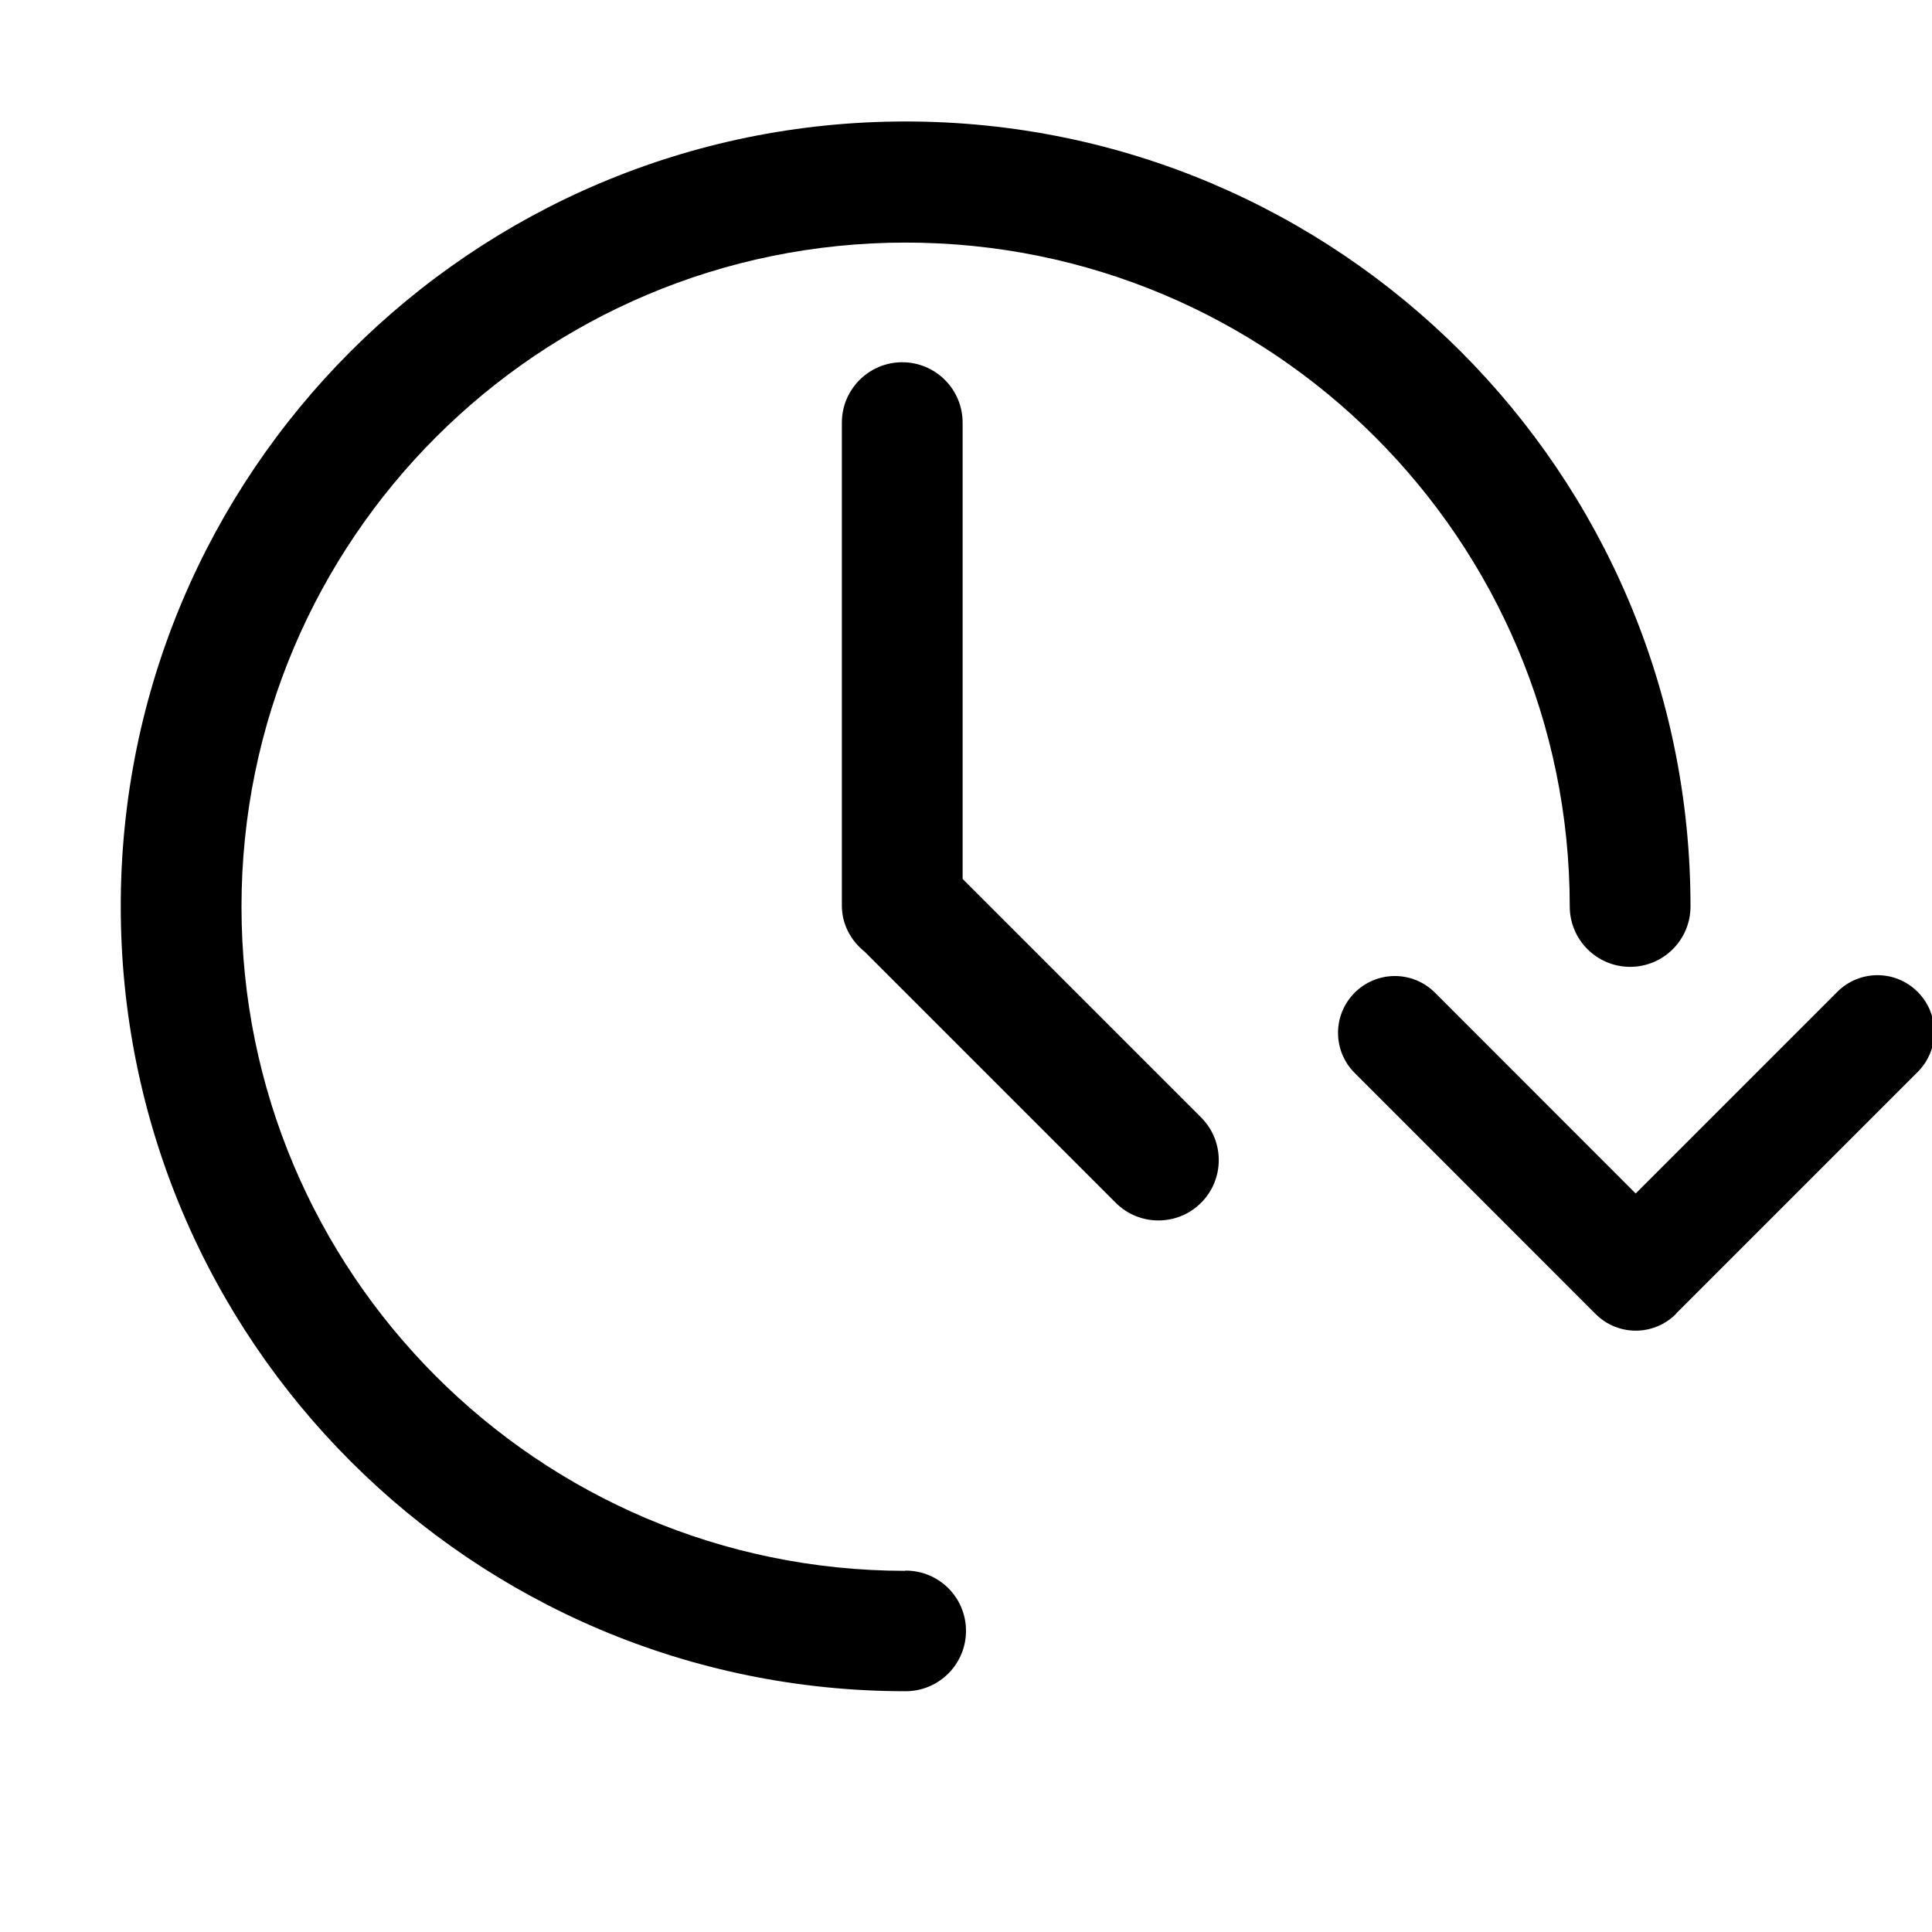
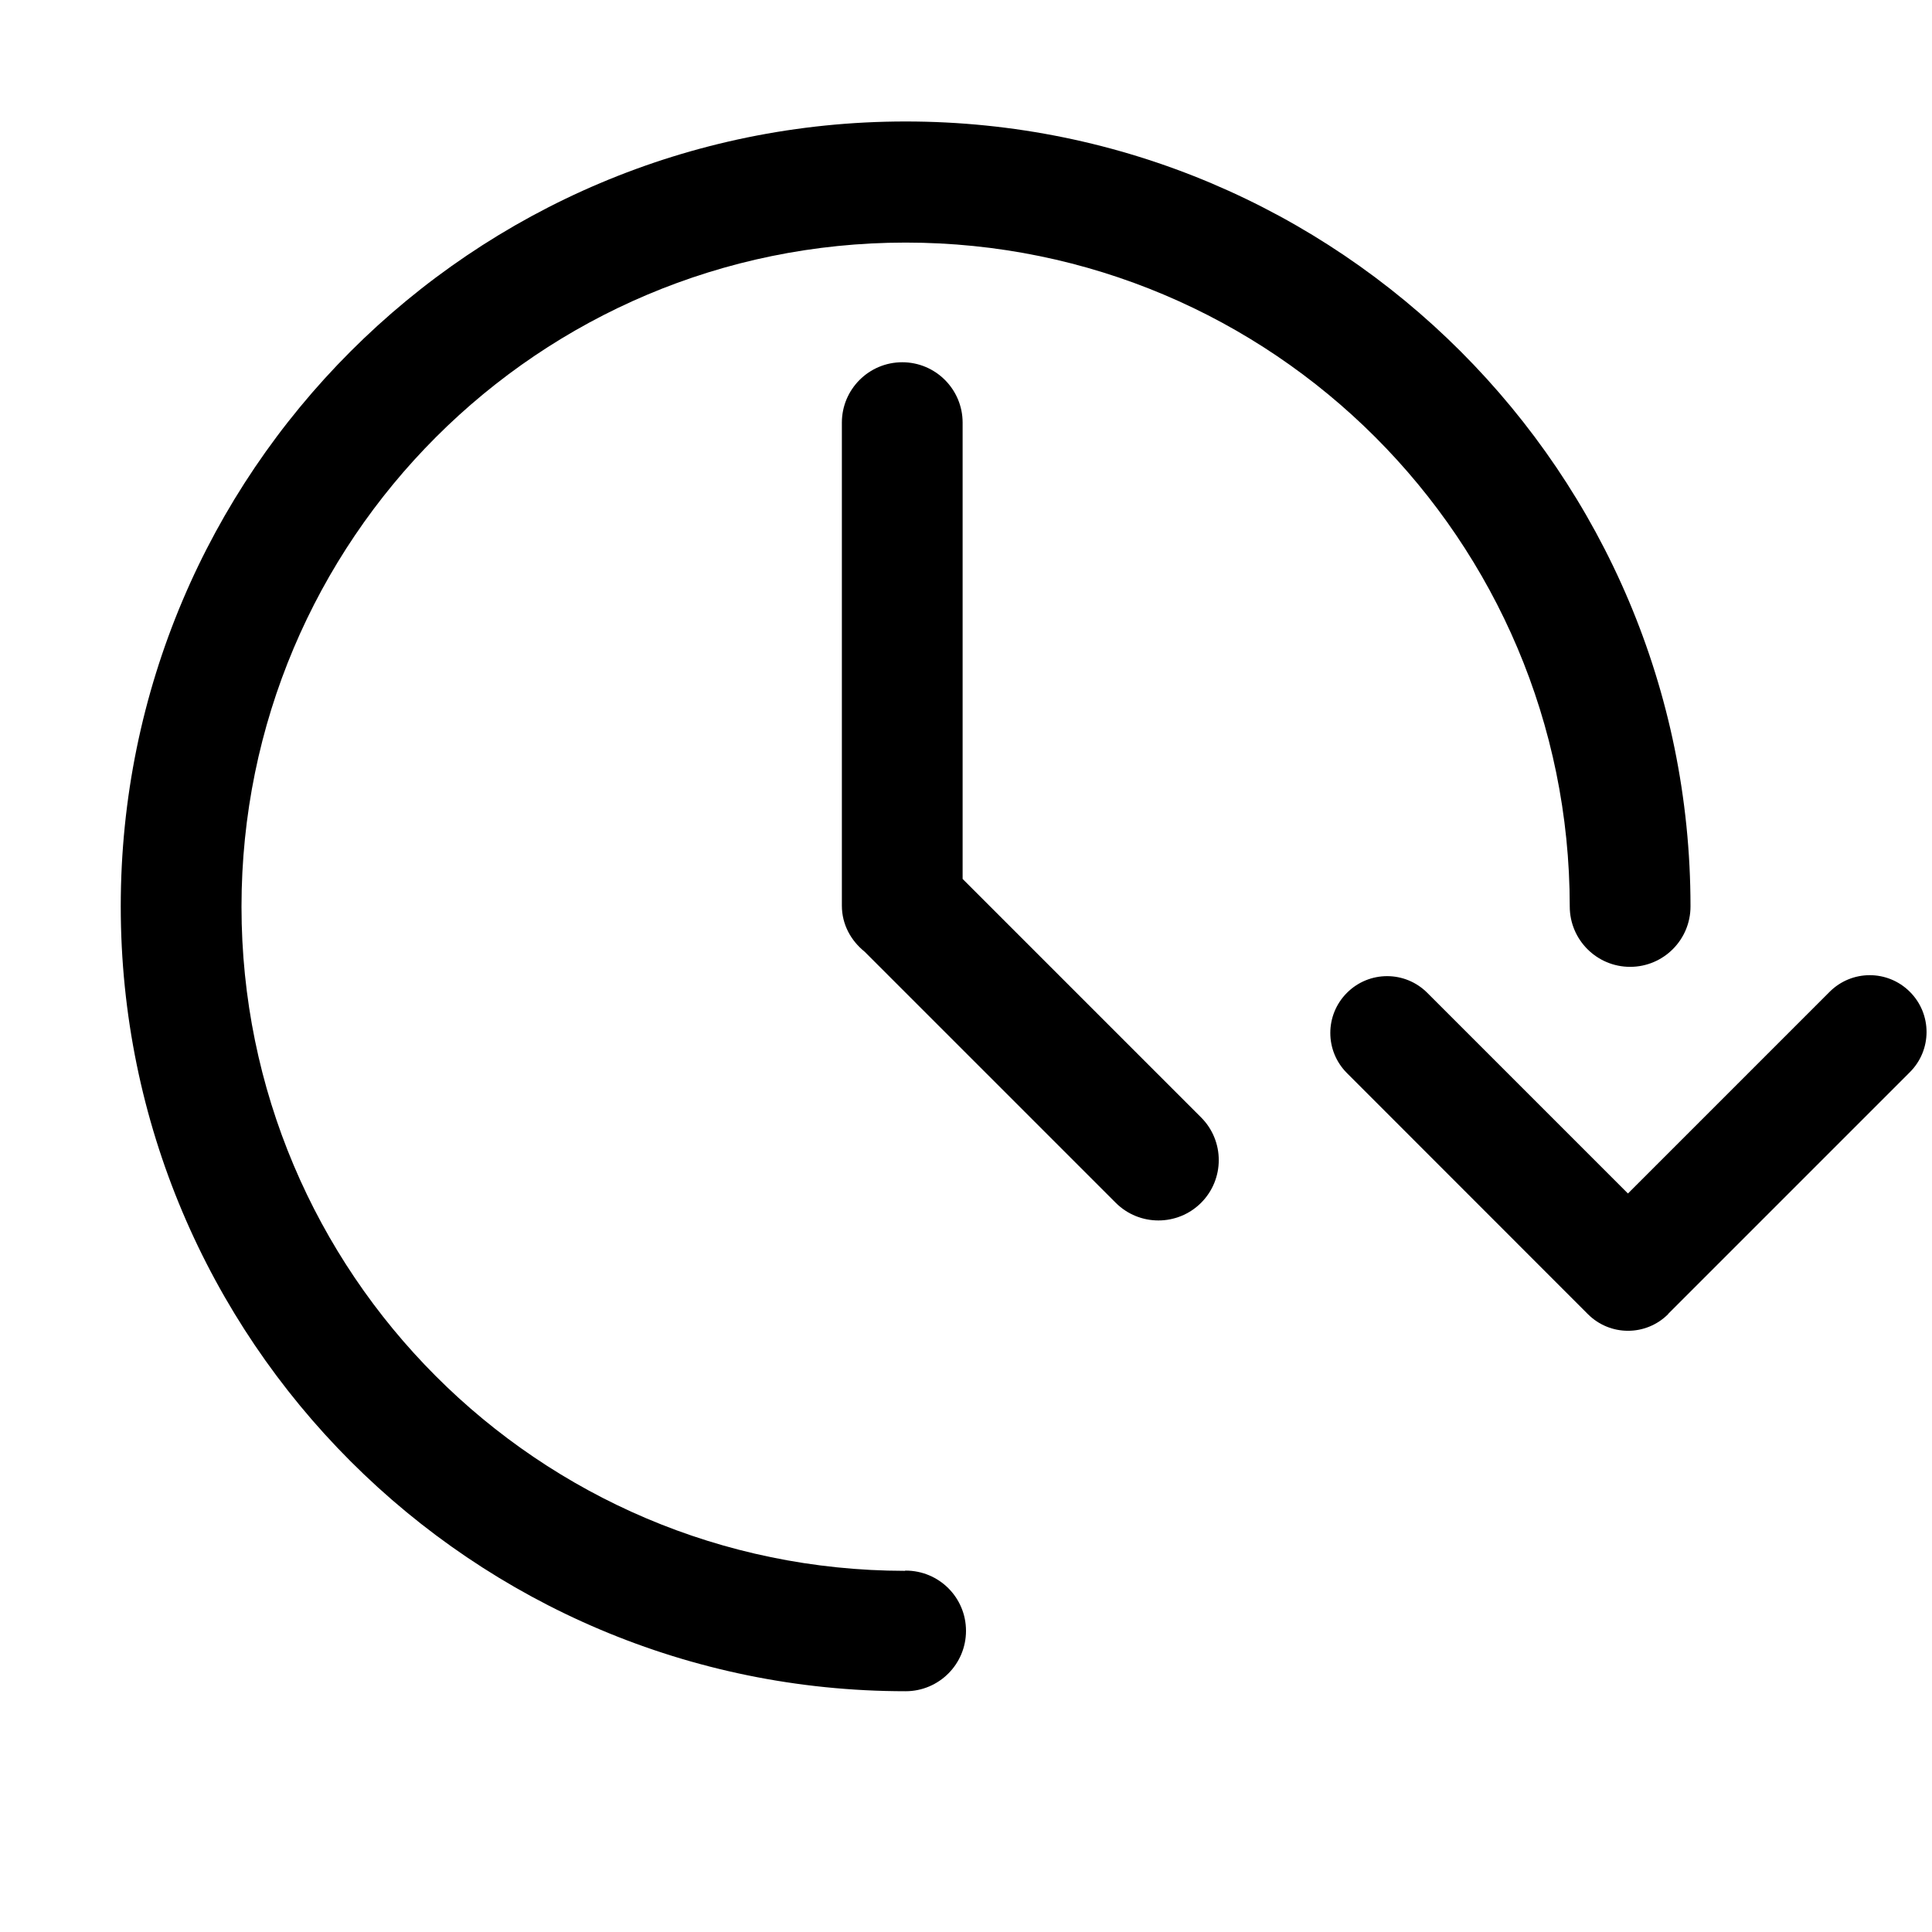
<svg xmlns="http://www.w3.org/2000/svg" version="1.1" id="Ebene_1" x="0px" y="0px" width="16px" height="16px" viewBox="0 0 16 16" enable-background="new 0 0 16 16" xml:space="preserve">
-   <path fill-rule="evenodd" clip-rule="evenodd" d="M44.923,7.5c0,3.59-2.91,6.5-6.5,6.5c-0.277,0-0.5-0.224-0.5-0.5  s0.223-0.5,0.5-0.5c0.002,0,0.004,0.002,0.008,0.002c3.033-0.004,5.492-2.465,5.492-5.5c0-3.038-2.463-5.5-5.5-5.5  s-5.498,2.461-5.5,5.498c-0.001,0.276-0.225,0.5-0.5,0.5c-0.277,0-0.5-0.224-0.5-0.5c0-0.001,0-0.002,0-0.003  C31.925,3.908,34.834,1,38.423,1C42.013,1,44.923,3.91,44.923,7.5z M38.438,3c-0.276,0-0.5,0.224-0.5,0.5v4  c0,0.157,0.076,0.291,0.189,0.382l2.078,2.079c0.195,0.195,0.512,0.195,0.707,0s0.195-0.512,0-0.707l-1.975-1.975V3.5  C38.938,3.224,38.715,3,38.438,3z M34.135,8.214l-1.67,1.67l-1.662-1.663c-0.184-0.184-0.481-0.184-0.665,0s-0.184,0.481,0,0.665  l1.995,1.996c0.184,0.184,0.481,0.184,0.665,0c0-0.001,0-0.002,0.002-0.003l2-2c0.184-0.184,0.184-0.481,0-0.665  C34.616,8.031,34.319,8.031,34.135,8.214z M15.881,8.214c-0.184-0.184-0.481-0.184-0.665,0l-1.67,1.67l-1.662-1.663  c-0.184-0.184-0.481-0.184-0.665,0s-0.184,0.481,0,0.665l1.995,1.996c0.184,0.184,0.481,0.184,0.665,0c0-0.001,0-0.002,0.001-0.003  l2-2C16.065,8.696,16.065,8.398,15.881,8.214z M7.5,13.007c-0.003,0-0.005,0.002-0.008,0.002C4.458,13.005,2,10.544,2,7.509  c0-3.038,2.462-5.5,5.5-5.5c3.037,0,5.499,2.461,5.5,5.498h0c0,0.276,0.224,0.5,0.5,0.5s0.5-0.224,0.5-0.5c0-0.001,0-0.002,0-0.003  c-0.001-3.589-2.911-6.498-6.5-6.498c-3.59,0-6.5,2.91-6.5,6.5c0,3.59,2.91,6.5,6.5,6.5h0c0.276,0,0.5-0.224,0.5-0.5  S7.777,13.007,7.5,13.007z M7.972,7.279V3.5c0-0.276-0.224-0.5-0.5-0.5s-0.5,0.224-0.5,0.5v4c0,0.157,0.076,0.291,0.189,0.382  L9.24,9.961c0.195,0.195,0.512,0.195,0.707,0s0.195-0.512,0-0.707L7.972,7.279z" />
+   <path fill-rule="evenodd" clip-rule="evenodd" d="M15.817,8.214c-0.184-0.184-0.481-0.184-0.665,0l-1.67,1.67L11.82,8.222  c-0.184-0.184-0.481-0.184-0.665,0s-0.184,0.481,0,0.665l1.995,1.996c0.184,0.184,0.481,0.184,0.665,0c0-0.001,0-0.002,0.001-0.003  l2-2C16.001,8.696,16.001,8.398,15.817,8.214z M7.5,13.007c-0.003,0-0.005,0.002-0.008,0.002C4.458,13.005,2,10.544,2,7.509  c0-3.038,2.462-5.5,5.5-5.5c3.037,0,5.499,2.461,5.5,5.498h0c0,0.276,0.224,0.5,0.5,0.5s0.5-0.224,0.5-0.5c0-0.001,0-0.002,0-0.003  c-0.001-3.589-2.911-6.498-6.5-6.498c-3.59,0-6.5,2.91-6.5,6.5c0,3.59,2.91,6.5,6.5,6.5h0c0.276,0,0.5-0.224,0.5-0.5  S7.777,13.007,7.5,13.007z M7.972,7.279V3.5c0-0.276-0.224-0.5-0.5-0.5s-0.5,0.224-0.5,0.5v4c0,0.157,0.076,0.291,0.189,0.382  L9.24,9.961c0.195,0.195,0.512,0.195,0.707,0s0.195-0.512,0-0.707L7.972,7.279z" />
</svg>
